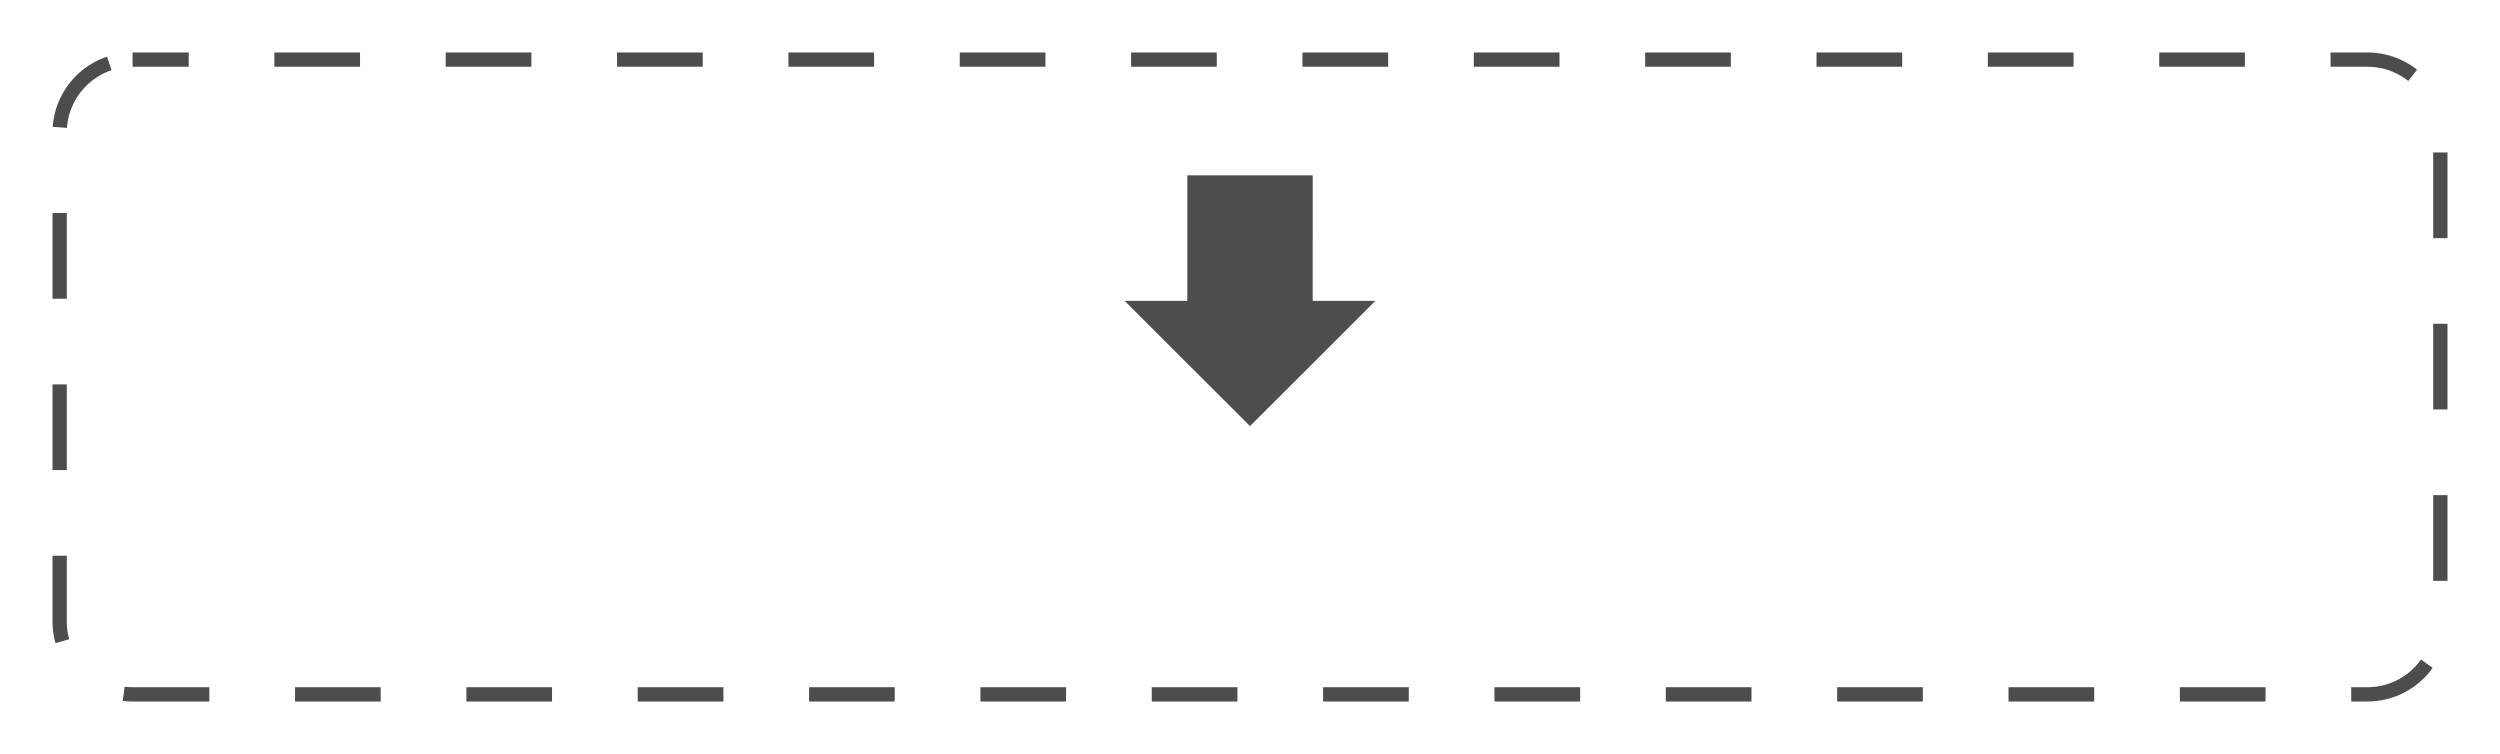
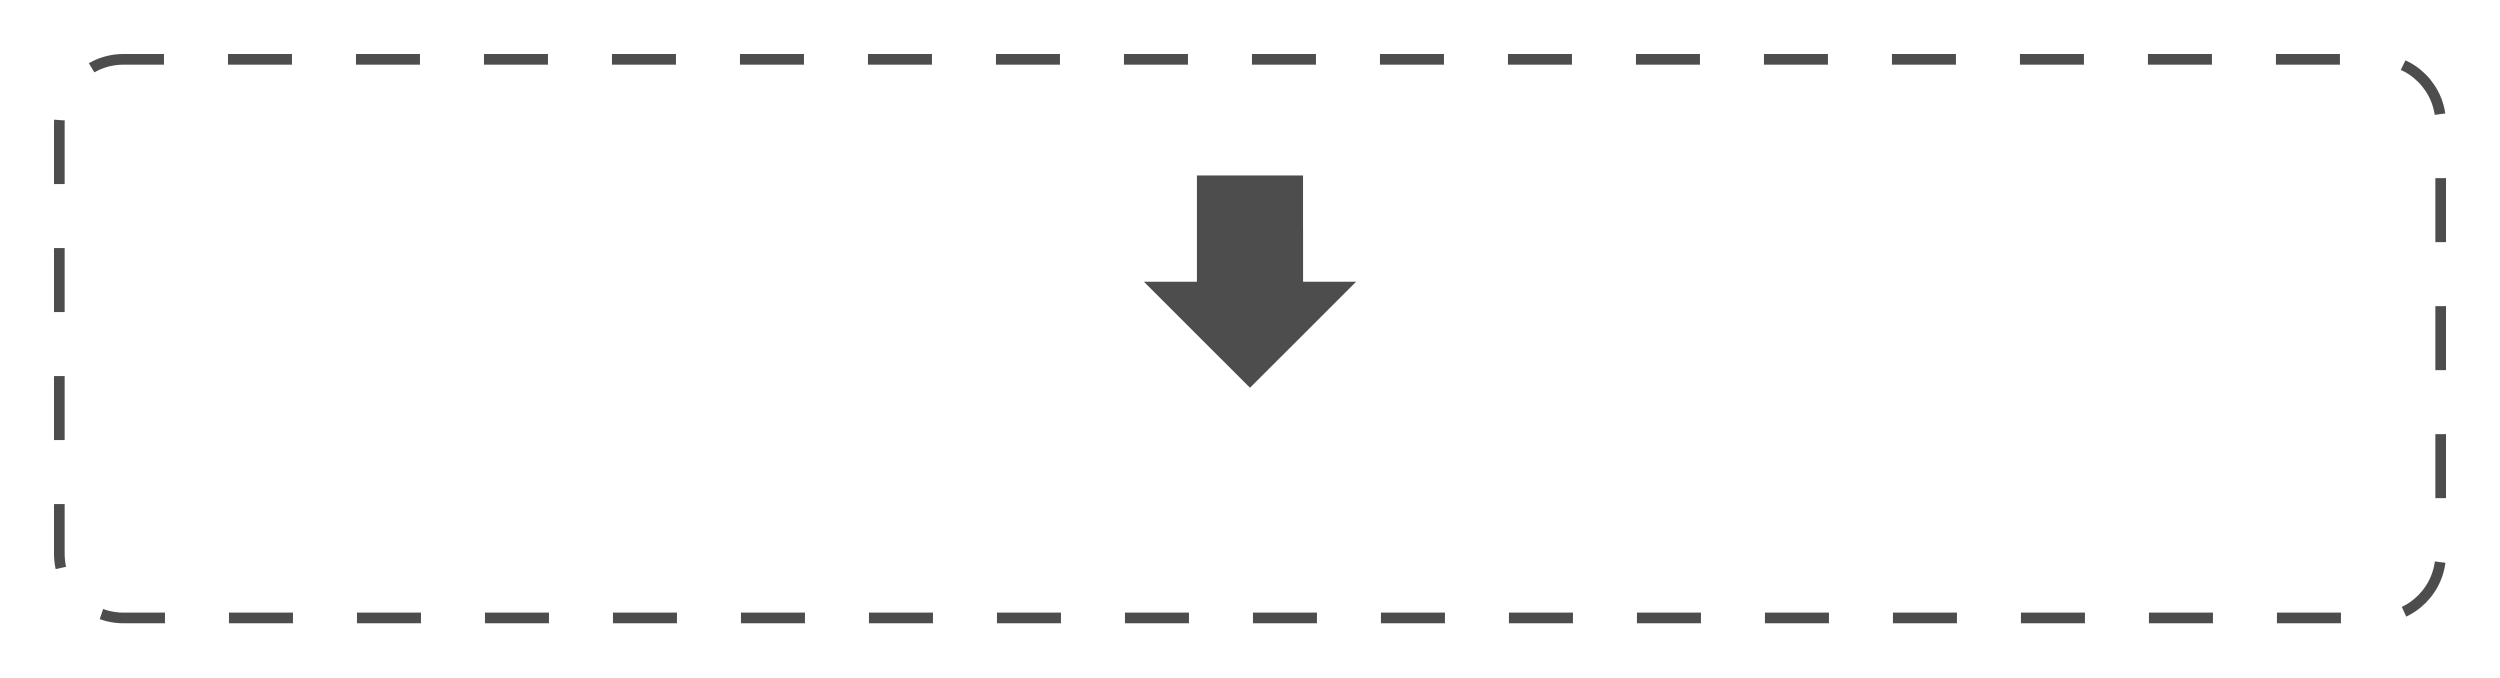
- <svg xmlns="http://www.w3.org/2000/svg" width="46.297mm" height="13.963mm" viewBox="0 0 164.044 49.477" id="svg2" version="1.1">
+ <svg xmlns="http://www.w3.org/2000/svg" width="46.303mm" height="12.544mm" viewBox="0 0 164.065 44.447" id="svg2" version="1.1">
  <defs id="defs4" />
-   <g id="layer1" transform="translate(-78.57046,-104.9777)">
-     <rect style="opacity:1;fill:none;fill-opacity:1;stroke:#4d4d4d;stroke-width:0.937;stroke-miterlimit:4;stroke-dasharray:5.622, 5.622;stroke-dashoffset:1.94;stroke-opacity:1" id="rect4136" width="156.221" height="41.653" x="82.482" y="108.889" ry="4.785" />
-     <path id="path4153" d="m 164.706,120.601 0,4.118 2.057,0 2.057,0 -4.109,4.109 c -2.26,2.26 -4.113,4.109 -4.118,4.109 -0.005,0 -1.858,-1.849 -4.118,-4.109 l -4.109,-4.109 2.057,0 2.057,0 0,-4.118 0,-4.118 4.114,0 4.114,0 0,4.118 z" style="fill:#4d4d4d;fill-opacity:1;stroke:none;stroke-opacity:1" />
-     <flowRoot xml:space="preserve" id="flowRoot4137" style="fill:black;stroke:none;stroke-opacity:1;stroke-width:1px;stroke-linejoin:miter;stroke-linecap:butt;fill-opacity:1;font-family:sans-serif;font-style:normal;font-weight:normal;font-size:40px;line-height:125%;letter-spacing:0px;word-spacing:0px">
+   <g id="layer1" transform="translate(-78.55998,-104.9672)">
+     <rect style="opacity:1;fill:none;fill-opacity:1;stroke:#4d4d4d;stroke-width:0.7;stroke-miterlimit:4;stroke-dasharray:4.2, 4.2;stroke-dashoffset:1.544;stroke-opacity:1" id="rect4136" width="156.279" height="36.66" x="82.453" y="108.861" ry="4.212" />
+     <path id="path4153" d="m 164.075,119.969 0,3.486 1.741,0 1.741,0 -3.479,3.479 c -1.913,1.913 -3.482,3.479 -3.486,3.479 -0.004,0 -1.572,-1.565 -3.486,-3.479 l -3.479,-3.479 1.741,0 1.741,0 0,-3.486 0,-3.486 3.482,0 3.482,0 0,3.486 z" style="fill:#4d4d4d;fill-opacity:1;stroke:none;stroke-opacity:1" />
+     <flowRoot xml:space="preserve" id="flowRoot4137" style="font-style:normal;font-weight:normal;font-size:40px;line-height:125%;font-family:sans-serif;letter-spacing:0px;word-spacing:0px;fill:#000000;fill-opacity:1;stroke:none;stroke-width:1px;stroke-linecap:butt;stroke-linejoin:miter;stroke-opacity:1">
      <flowRegion id="flowRegion4139">
        <rect id="rect4141" width="432.345" height="197.99" x="-93.944" y="-18.709" />
      </flowRegion>
      <flowPara id="flowPara4143" />
    </flowRoot>
  </g>
</svg>
